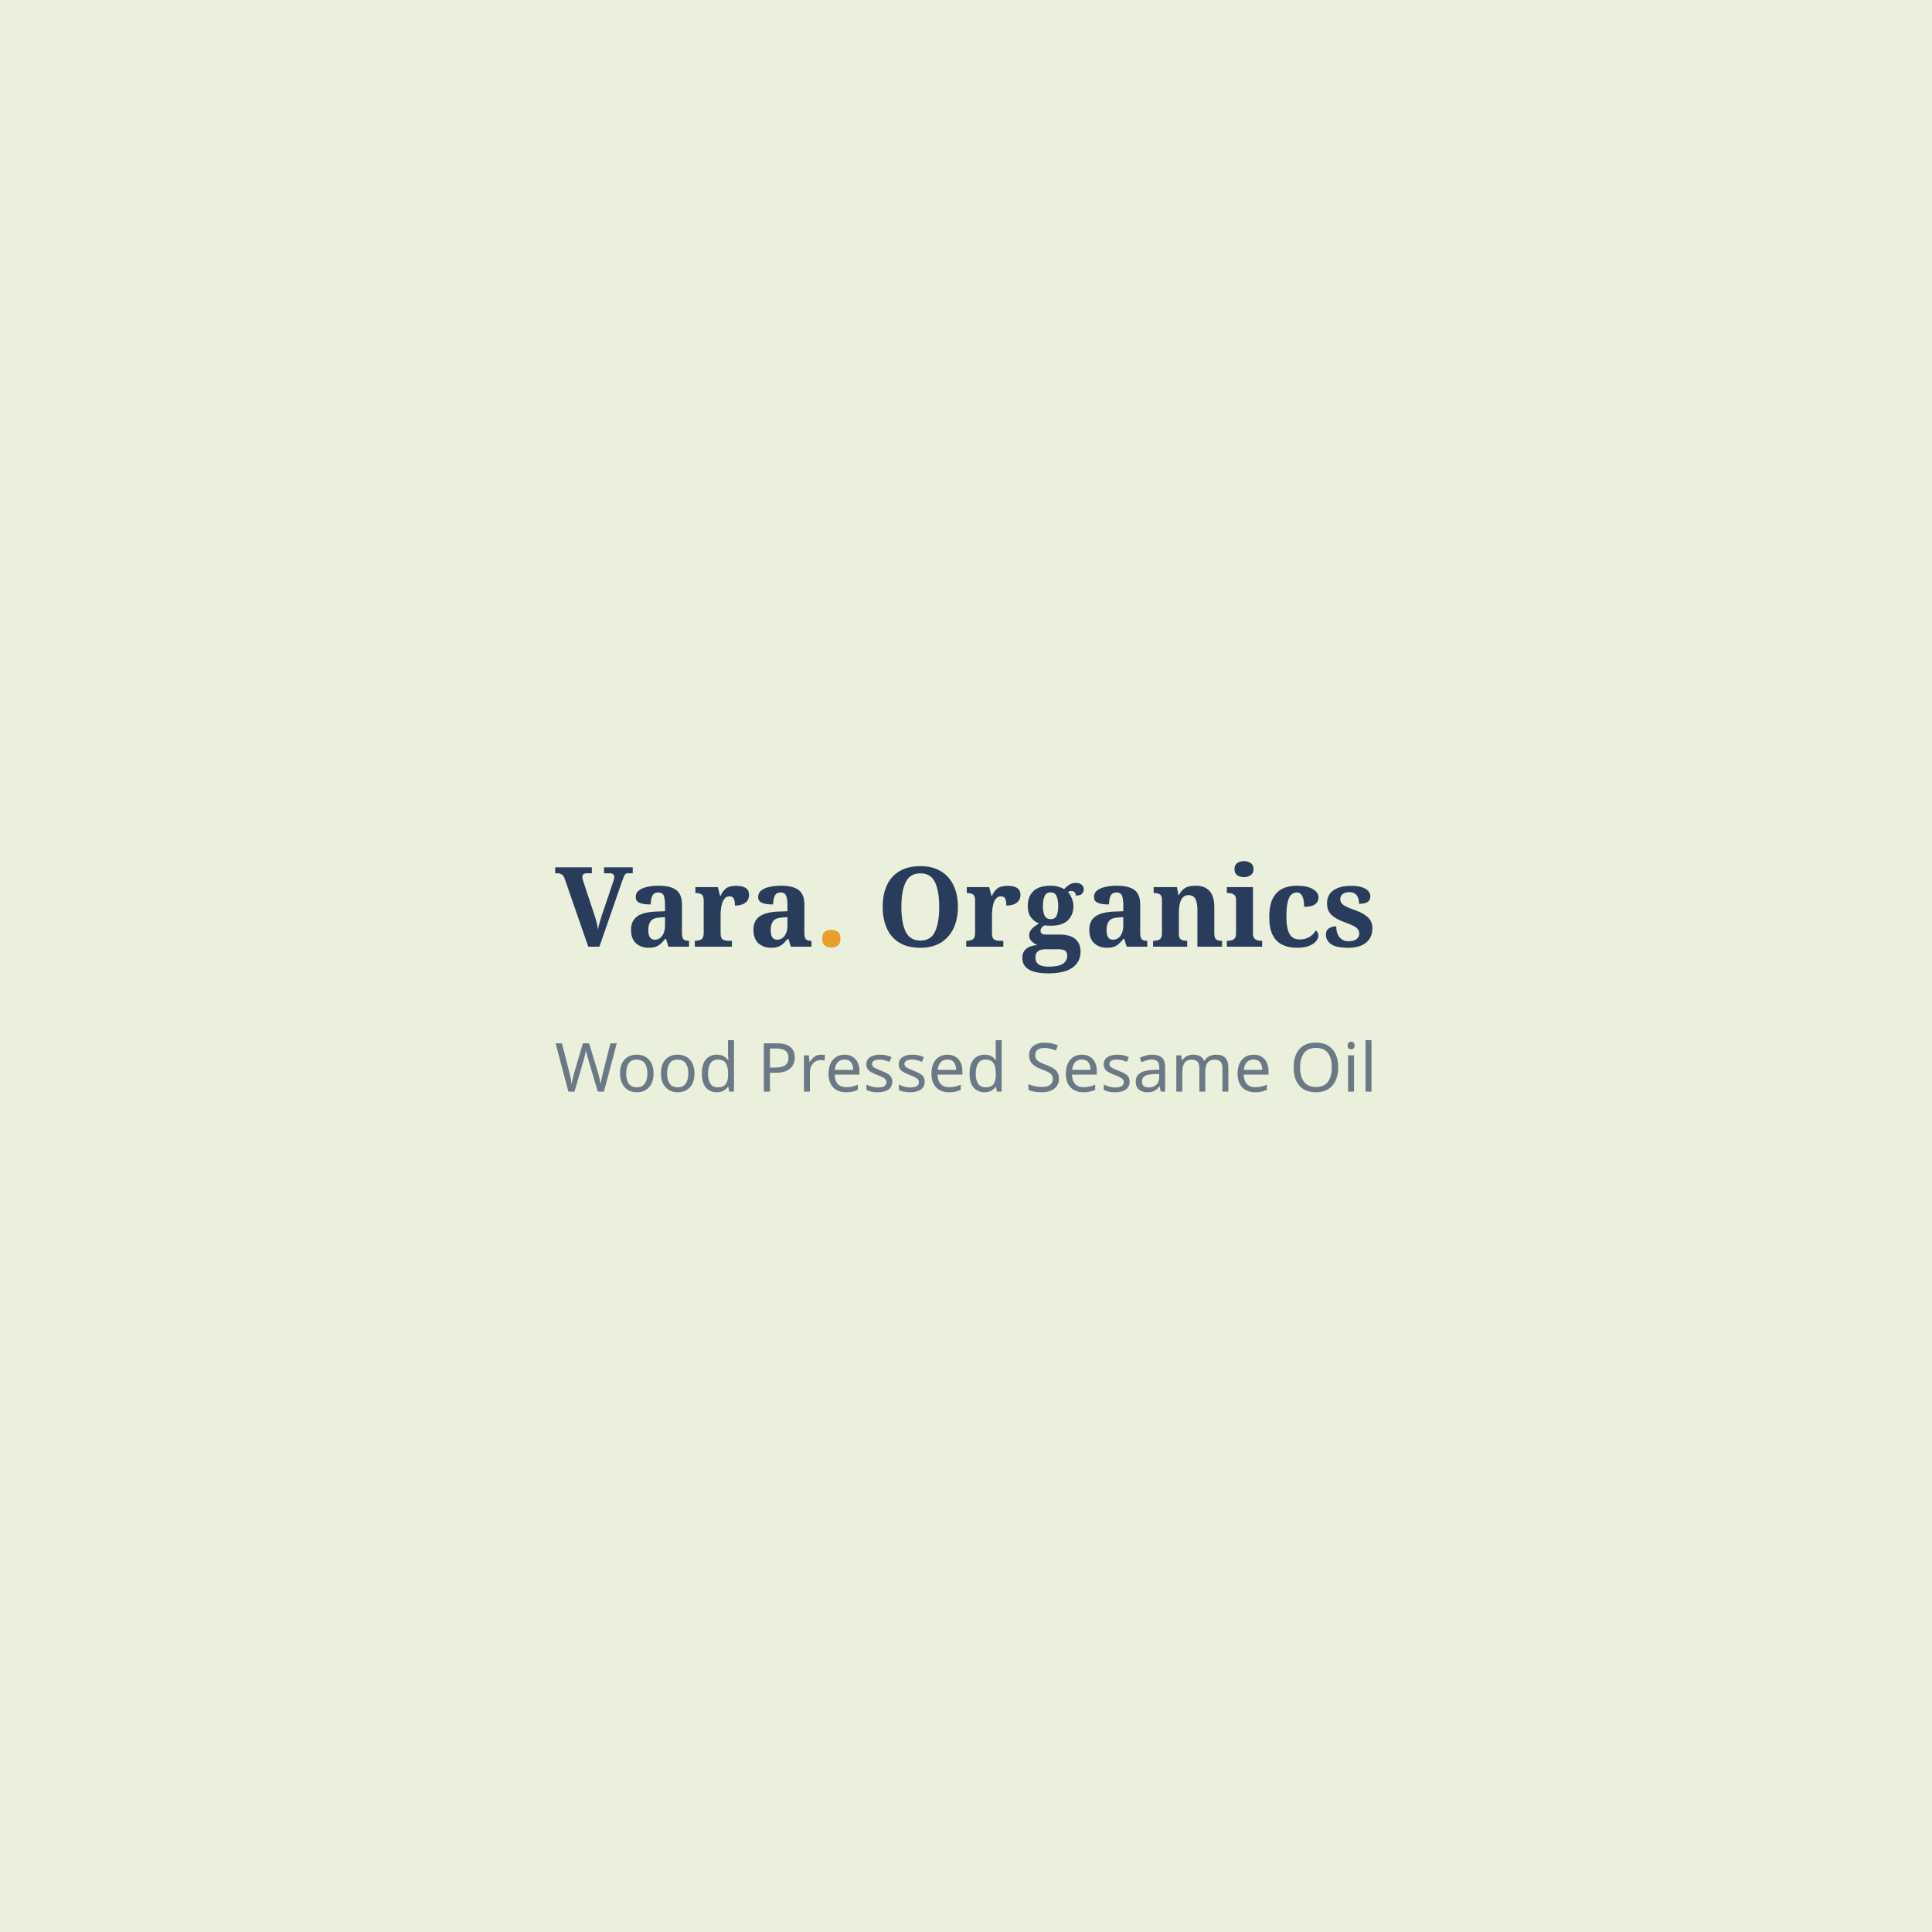
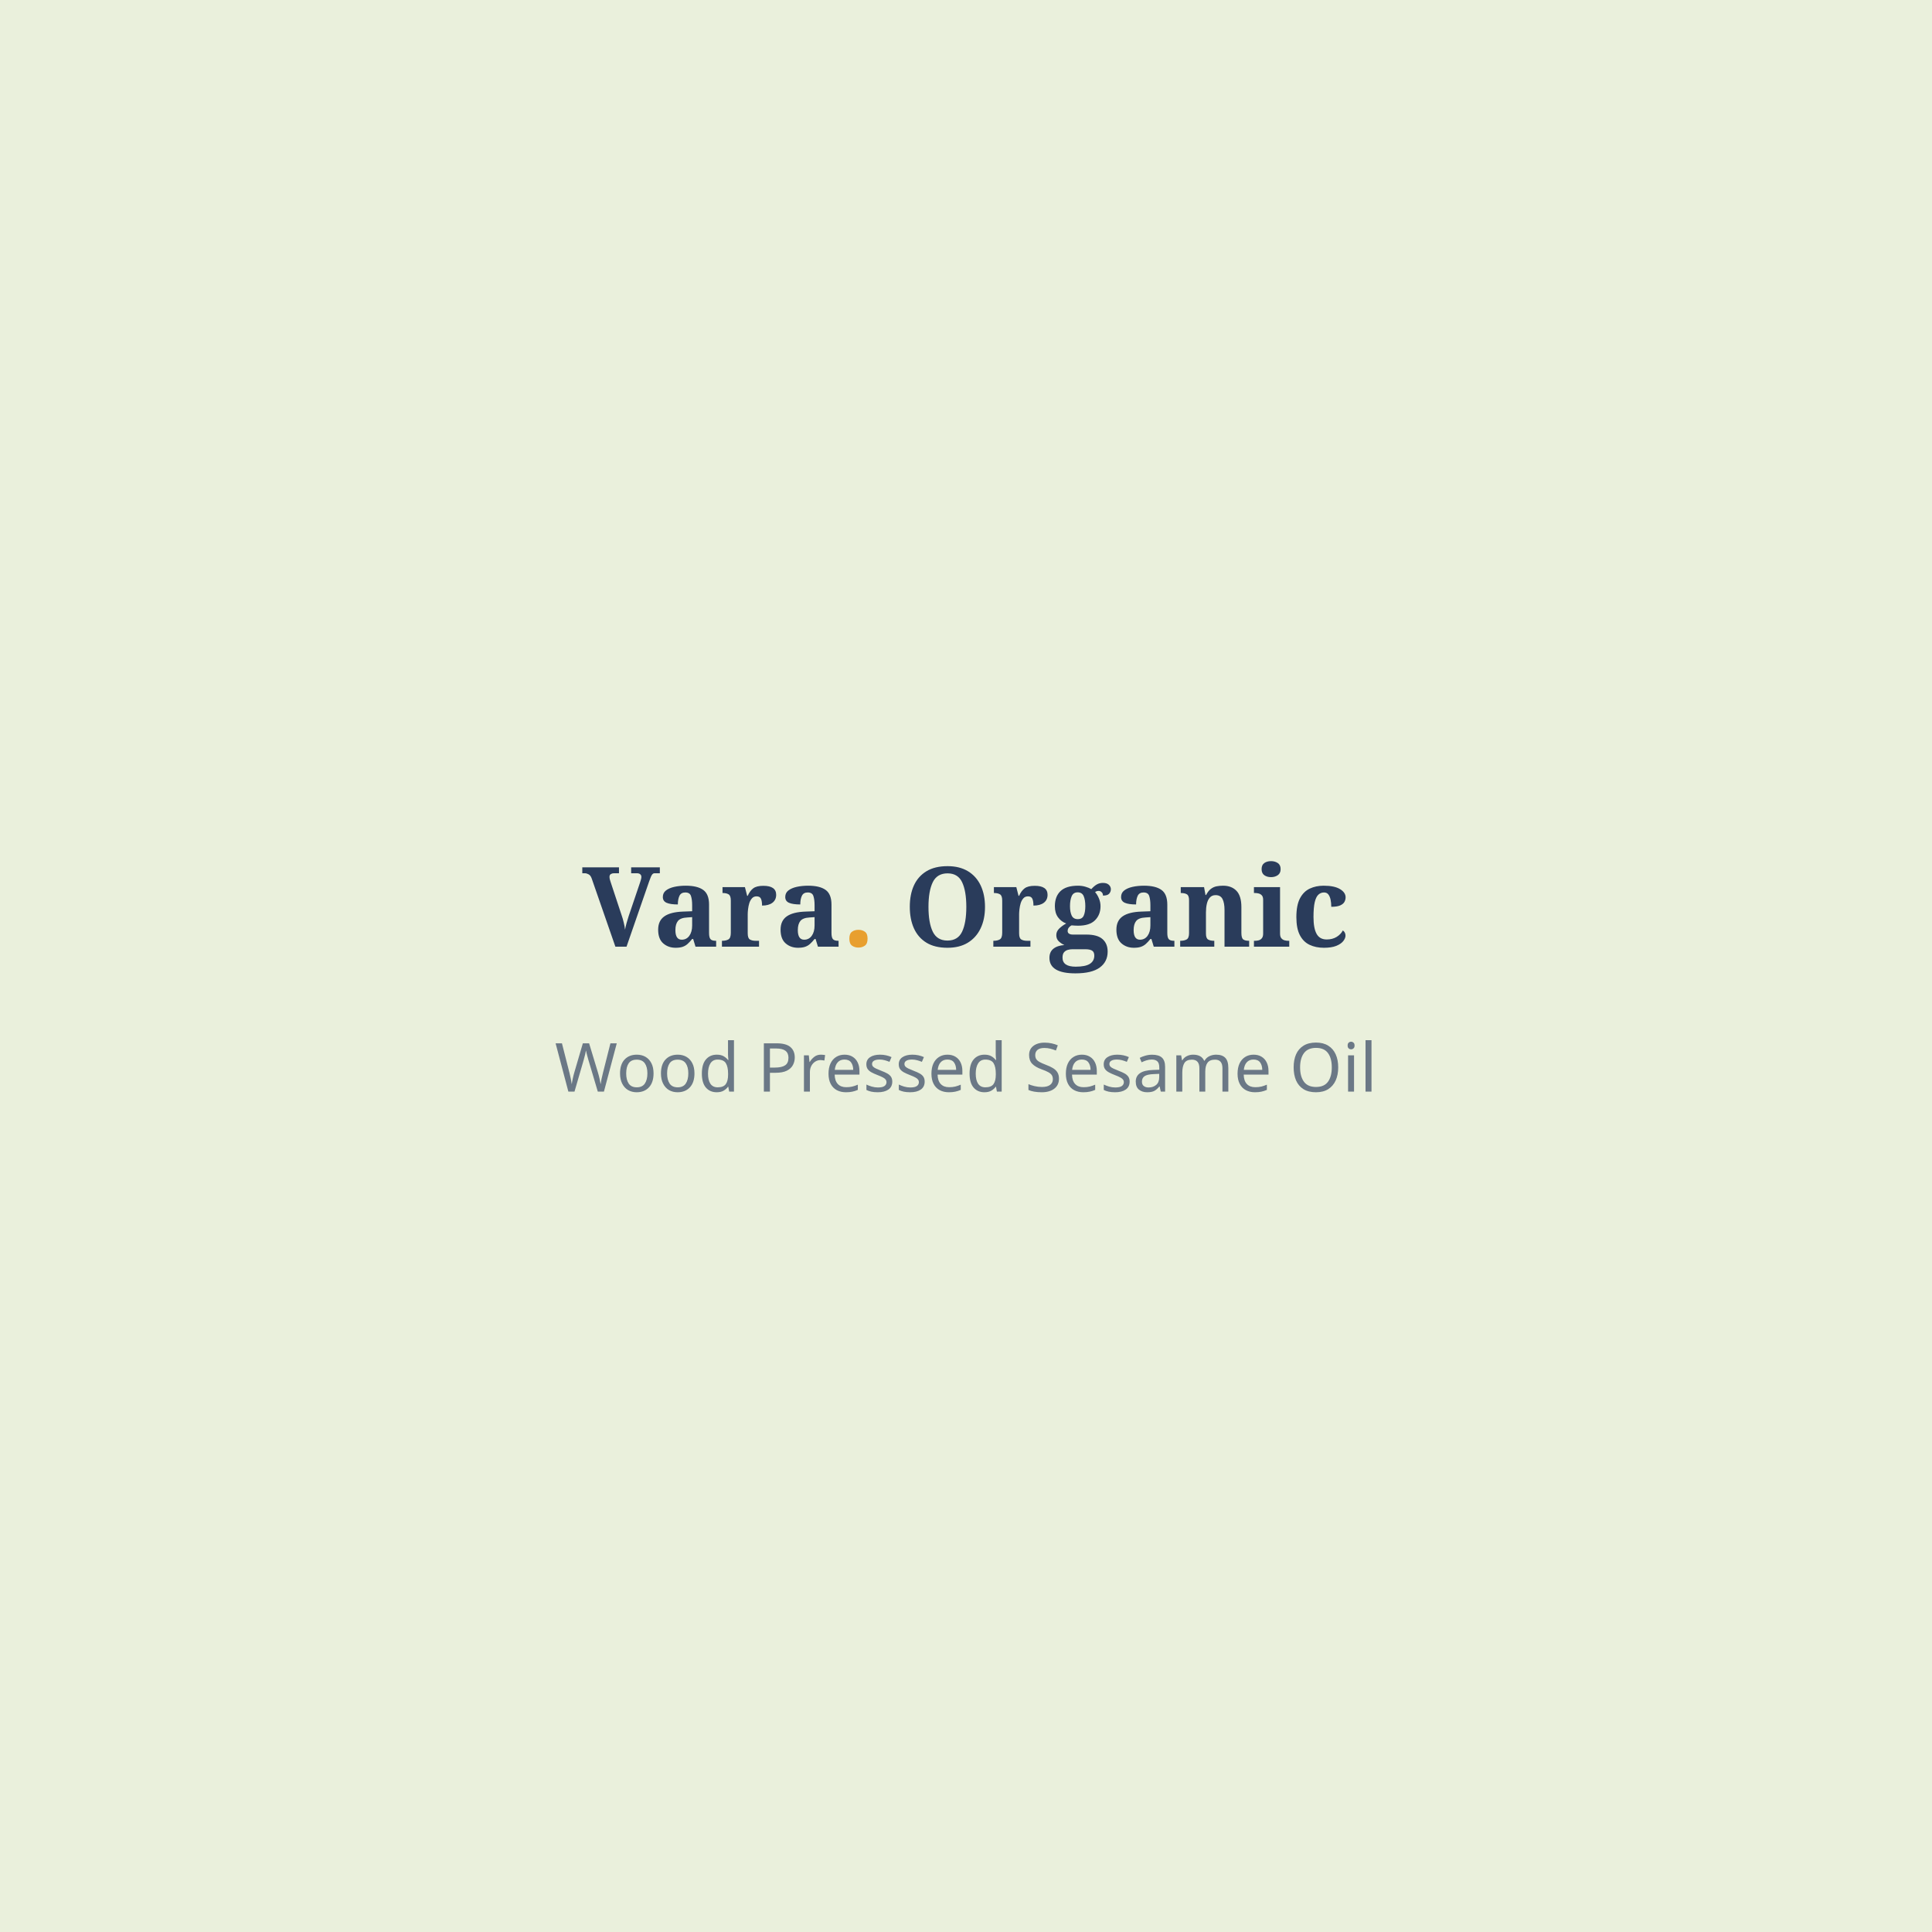
<svg xmlns="http://www.w3.org/2000/svg" viewBox="0 0 800 800" role="img" aria-label="Wood Pressed Sesame Oil">
  <rect width="800" height="800" fill="#EAF0DC" />
-   <text x="400" y="392" font-family="Georgia,serif" font-size="46" font-weight="600" fill="#15284C" text-anchor="middle" opacity="0.9">Vara<tspan fill="#E8961C">.</tspan> Organics</text>
+   <text x="400" y="392" font-family="Georgia,serif" font-size="46" font-weight="600" fill="#15284C" text-anchor="middle" opacity="0.9">Vara<tspan fill="#E8961C">.</tspan> Organic</text>
  <text x="400" y="452" font-family="system-ui,sans-serif" font-size="28" fill="#15284C" text-anchor="middle" opacity="0.6">Wood Pressed Sesame Oil</text>
</svg>
